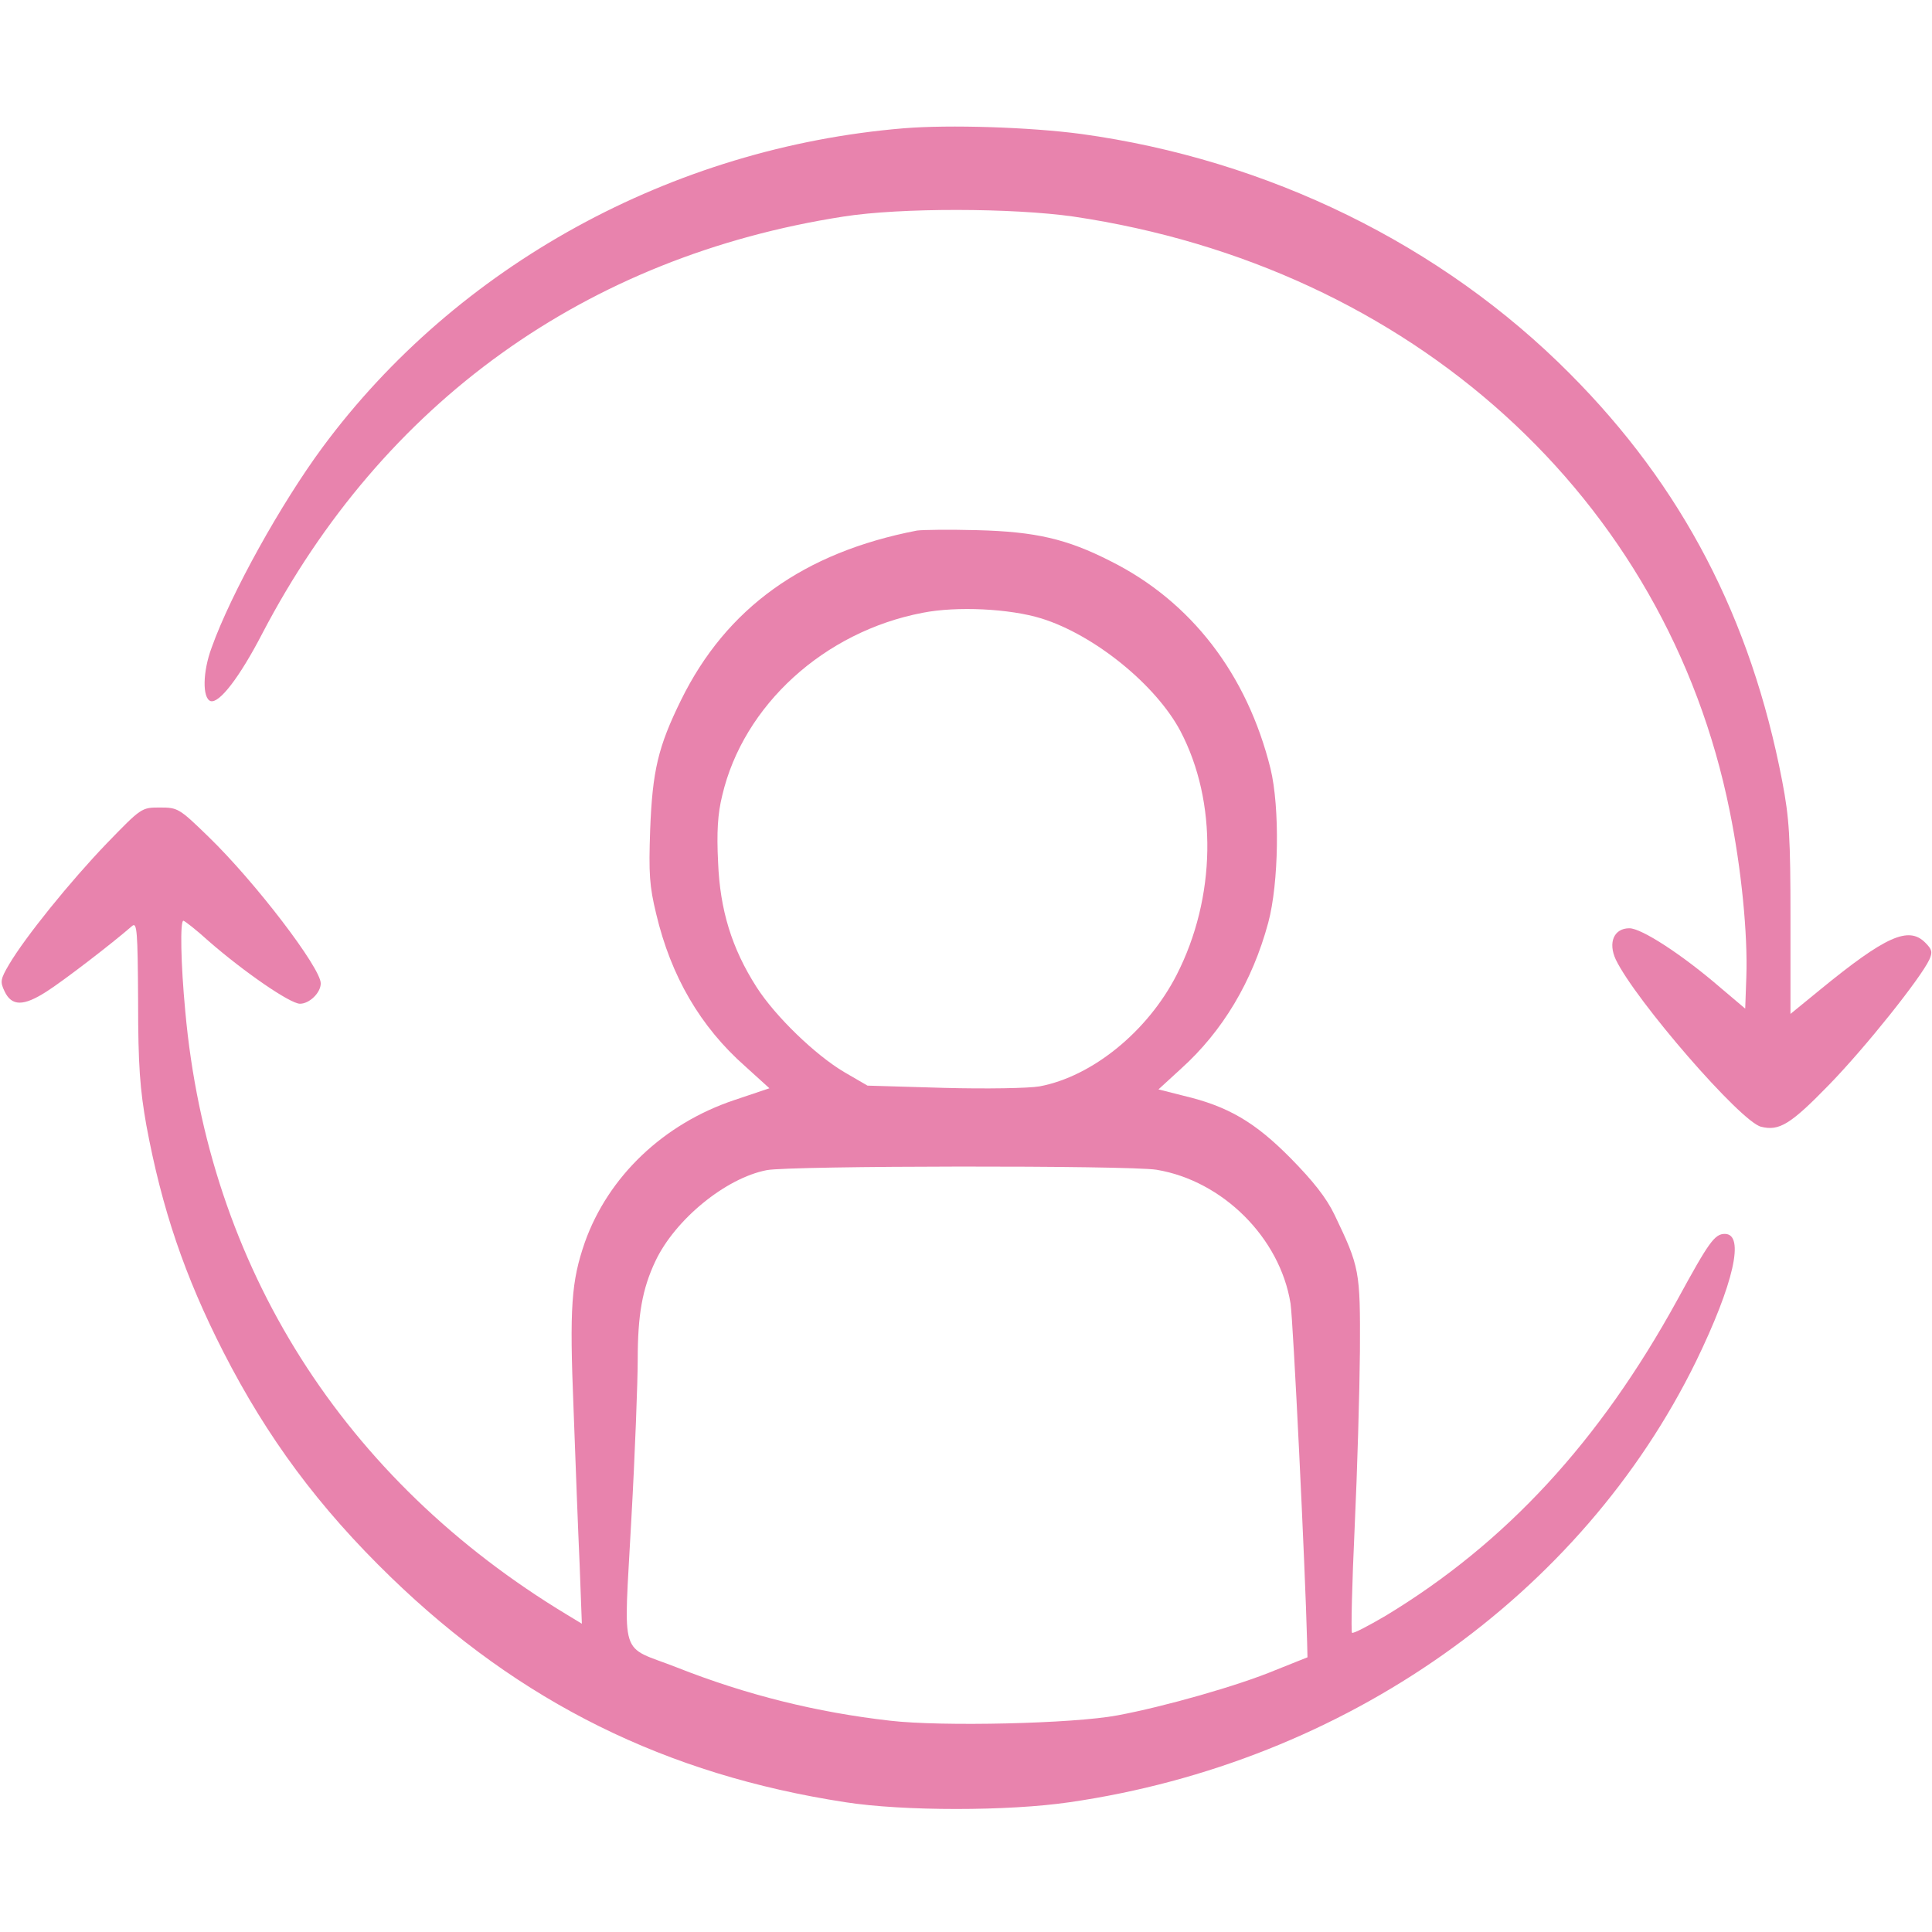
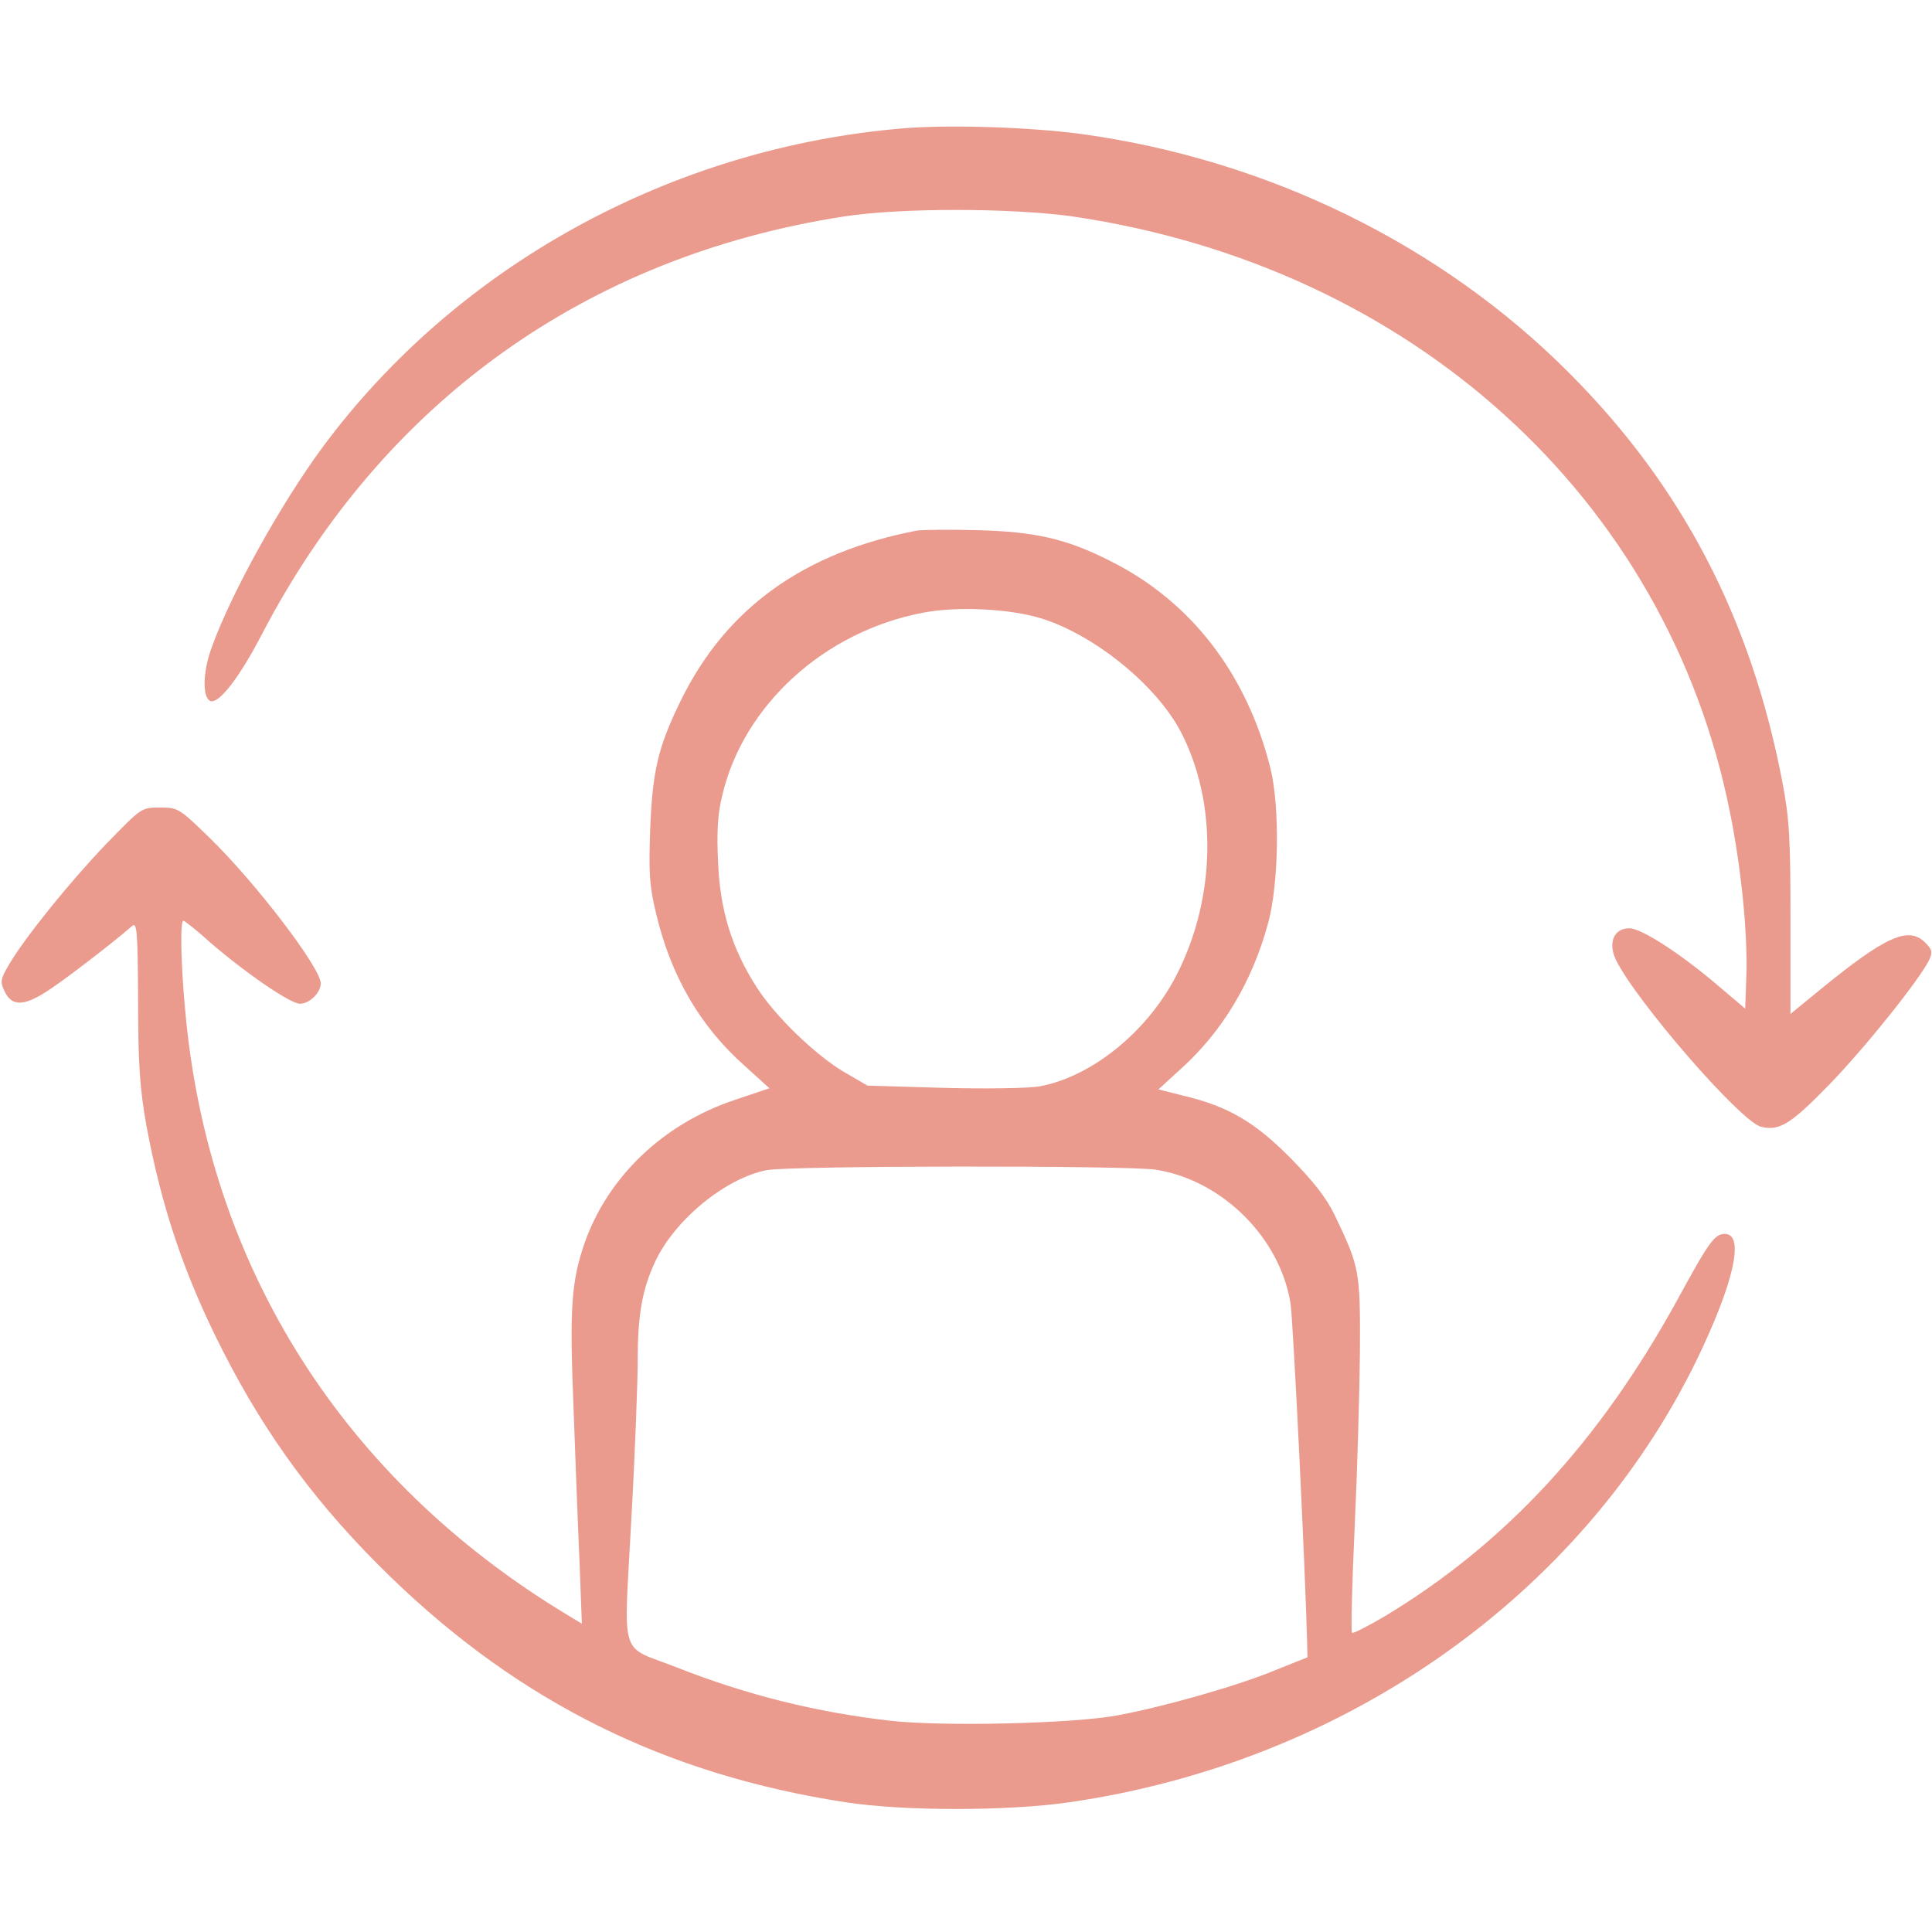
<svg xmlns="http://www.w3.org/2000/svg" width="60" height="60" viewBox="0 0 60 60" fill="none">
-   <path d="M28.066 3.984C20.859 4.582 14.191 8.25 10.02 13.887C8.73 15.633 7.172 18.433 6.574 20.109C6.293 20.859 6.281 21.68 6.539 21.773C6.809 21.855 7.441 21.035 8.145 19.676C11.895 12.492 18.199 7.969 26.191 6.726C27.973 6.445 31.453 6.457 33.34 6.726C43.84 8.285 51.762 15.457 53.719 25.195C54.082 26.977 54.281 29.027 54.234 30.34L54.199 31.324L53.438 30.68C52.23 29.637 50.977 28.828 50.602 28.828C50.121 28.828 49.934 29.273 50.18 29.801C50.789 31.066 54.059 34.84 54.691 34.992C55.254 35.133 55.605 34.922 56.812 33.68C57.961 32.496 59.648 30.375 59.918 29.801C60.023 29.566 60 29.484 59.789 29.273C59.273 28.758 58.57 29.062 56.508 30.75L55.605 31.488V28.547C55.605 26.004 55.57 25.418 55.348 24.258C54.375 19.195 52.242 15.105 48.75 11.601C44.766 7.594 39.375 4.957 33.574 4.16C31.992 3.949 29.496 3.867 28.066 3.984Z" fill="#E883AD" />
-   <path d="M28.477 16.477C24.961 17.156 22.559 18.879 21.152 21.738C20.438 23.191 20.262 23.93 20.191 25.781C20.145 27.129 20.168 27.516 20.379 28.383C20.836 30.316 21.75 31.887 23.145 33.117L23.895 33.797L22.816 34.16C20.602 34.898 18.891 36.539 18.164 38.578C17.742 39.797 17.684 40.594 17.812 43.746C17.871 45.363 17.953 47.543 18 48.562L18.07 50.426L17.625 50.156C10.664 45.961 6.469 39.34 5.754 31.406C5.613 29.918 5.59 28.594 5.695 28.594C5.73 28.594 6.094 28.875 6.48 29.227C7.582 30.188 9.012 31.172 9.316 31.172C9.609 31.172 9.961 30.832 9.961 30.539C9.961 30.059 7.934 27.398 6.469 25.98C5.566 25.102 5.52 25.078 4.969 25.078C4.395 25.078 4.395 25.078 3.305 26.203C2.18 27.375 0.785 29.098 0.281 29.953C0.012 30.41 2.13496e-05 30.492 0.141 30.785C0.363 31.254 0.727 31.254 1.441 30.797C1.957 30.469 3.457 29.32 4.102 28.758C4.254 28.629 4.277 28.898 4.289 31.09C4.289 33.105 4.348 33.832 4.547 34.957C5.027 37.535 5.73 39.621 6.938 41.988C8.297 44.648 9.902 46.816 12.141 48.984C16.16 52.875 20.684 55.113 26.25 55.969C28.055 56.25 31.312 56.25 33.223 55.969C41.777 54.727 49.113 49.547 52.676 42.27C53.836 39.879 54.199 38.32 53.566 38.32C53.25 38.32 53.074 38.566 52.09 40.371C49.676 44.766 46.77 47.918 43.031 50.18C42.492 50.496 42.023 50.742 41.988 50.707C41.953 50.66 41.988 49.195 42.07 47.438C42.152 45.68 42.223 43.207 42.234 41.953C42.246 39.457 42.223 39.352 41.449 37.734C41.191 37.195 40.781 36.68 40.078 35.965C38.977 34.852 38.145 34.359 36.762 34.031L35.977 33.832L36.68 33.188C37.969 32.027 38.895 30.48 39.387 28.652C39.715 27.434 39.75 25.078 39.457 23.871C38.73 20.941 36.996 18.68 34.488 17.426C33.129 16.734 32.156 16.512 30.352 16.465C29.484 16.441 28.641 16.453 28.477 16.477ZM32.344 19.207C33.996 19.723 35.895 21.27 36.656 22.699C37.816 24.902 37.77 27.879 36.539 30.281C35.637 32.039 33.914 33.434 32.285 33.738C31.957 33.797 30.633 33.82 29.32 33.785L26.941 33.715L26.215 33.293C25.324 32.766 24.082 31.57 23.496 30.656C22.723 29.449 22.359 28.254 22.301 26.777C22.254 25.852 22.289 25.266 22.43 24.703C23.086 21.902 25.594 19.617 28.652 19.031C29.719 18.82 31.359 18.902 32.344 19.207ZM35.918 36.328C37.969 36.668 39.75 38.438 40.078 40.477C40.16 40.992 40.535 48.68 40.594 51.012L40.605 51.469L39.609 51.867C38.461 52.348 36.152 53.004 34.699 53.273C33.328 53.531 29.238 53.625 27.645 53.438C25.371 53.18 23.191 52.641 21.023 51.785C19.207 51.07 19.371 51.633 19.605 47.215C19.723 45.129 19.805 42.879 19.805 42.223C19.805 40.84 19.945 40.031 20.355 39.164C20.965 37.875 22.535 36.586 23.812 36.34C24.527 36.199 35.062 36.188 35.918 36.328Z" fill="#E883AD" />
+   <path d="M28.066 3.984C20.859 4.582 14.191 8.25 10.02 13.887C8.73 15.633 7.172 18.433 6.574 20.109C6.293 20.859 6.281 21.68 6.539 21.773C6.809 21.855 7.441 21.035 8.145 19.676C11.895 12.492 18.199 7.969 26.191 6.726C27.973 6.445 31.453 6.457 33.34 6.726C43.84 8.285 51.762 15.457 53.719 25.195C54.082 26.977 54.281 29.027 54.234 30.34L54.199 31.324L53.438 30.68C52.23 29.637 50.977 28.828 50.602 28.828C50.121 28.828 49.934 29.273 50.18 29.801C50.789 31.066 54.059 34.84 54.691 34.992C55.254 35.133 55.605 34.922 56.812 33.68C57.961 32.496 59.648 30.375 59.918 29.801C60.023 29.566 60 29.484 59.789 29.273C59.273 28.758 58.57 29.062 56.508 30.75L55.605 31.488V28.547C55.605 26.004 55.57 25.418 55.348 24.258C54.375 19.195 52.242 15.105 48.75 11.601C44.766 7.594 39.375 4.957 33.574 4.16C31.992 3.949 29.496 3.867 28.066 3.984Z" fill="#EA9B8E" />
+   <path d="M28.477 16.477C24.961 17.156 22.559 18.879 21.152 21.738C20.438 23.191 20.262 23.93 20.191 25.781C20.145 27.129 20.168 27.516 20.379 28.383C20.836 30.316 21.75 31.887 23.145 33.117L23.895 33.797L22.816 34.16C20.602 34.898 18.891 36.539 18.164 38.578C17.742 39.797 17.684 40.594 17.812 43.746C17.871 45.363 17.953 47.543 18 48.562L18.07 50.426L17.625 50.156C10.664 45.961 6.469 39.34 5.754 31.406C5.613 29.918 5.59 28.594 5.695 28.594C5.73 28.594 6.094 28.875 6.48 29.227C7.582 30.188 9.012 31.172 9.316 31.172C9.609 31.172 9.961 30.832 9.961 30.539C9.961 30.059 7.934 27.398 6.469 25.98C5.566 25.102 5.52 25.078 4.969 25.078C4.395 25.078 4.395 25.078 3.305 26.203C2.18 27.375 0.785 29.098 0.281 29.953C0.012 30.41 2.13496e-05 30.492 0.141 30.785C0.363 31.254 0.727 31.254 1.441 30.797C1.957 30.469 3.457 29.32 4.102 28.758C4.254 28.629 4.277 28.898 4.289 31.09C4.289 33.105 4.348 33.832 4.547 34.957C5.027 37.535 5.73 39.621 6.938 41.988C8.297 44.648 9.902 46.816 12.141 48.984C16.16 52.875 20.684 55.113 26.25 55.969C28.055 56.25 31.312 56.25 33.223 55.969C41.777 54.727 49.113 49.547 52.676 42.27C53.836 39.879 54.199 38.32 53.566 38.32C53.25 38.32 53.074 38.566 52.09 40.371C49.676 44.766 46.77 47.918 43.031 50.18C42.492 50.496 42.023 50.742 41.988 50.707C41.953 50.66 41.988 49.195 42.07 47.438C42.152 45.68 42.223 43.207 42.234 41.953C42.246 39.457 42.223 39.352 41.449 37.734C41.191 37.195 40.781 36.68 40.078 35.965C38.977 34.852 38.145 34.359 36.762 34.031L35.977 33.832L36.68 33.188C37.969 32.027 38.895 30.48 39.387 28.652C39.715 27.434 39.75 25.078 39.457 23.871C38.73 20.941 36.996 18.68 34.488 17.426C33.129 16.734 32.156 16.512 30.352 16.465C29.484 16.441 28.641 16.453 28.477 16.477ZM32.344 19.207C33.996 19.723 35.895 21.27 36.656 22.699C37.816 24.902 37.77 27.879 36.539 30.281C35.637 32.039 33.914 33.434 32.285 33.738C31.957 33.797 30.633 33.82 29.32 33.785L26.941 33.715L26.215 33.293C25.324 32.766 24.082 31.57 23.496 30.656C22.723 29.449 22.359 28.254 22.301 26.777C22.254 25.852 22.289 25.266 22.43 24.703C23.086 21.902 25.594 19.617 28.652 19.031C29.719 18.82 31.359 18.902 32.344 19.207ZM35.918 36.328C37.969 36.668 39.75 38.438 40.078 40.477C40.16 40.992 40.535 48.68 40.594 51.012L40.605 51.469L39.609 51.867C38.461 52.348 36.152 53.004 34.699 53.273C33.328 53.531 29.238 53.625 27.645 53.438C25.371 53.18 23.191 52.641 21.023 51.785C19.207 51.07 19.371 51.633 19.605 47.215C19.723 45.129 19.805 42.879 19.805 42.223C19.805 40.84 19.945 40.031 20.355 39.164C20.965 37.875 22.535 36.586 23.812 36.34C24.527 36.199 35.062 36.188 35.918 36.328Z" fill="#EA9B8E" />
</svg>
